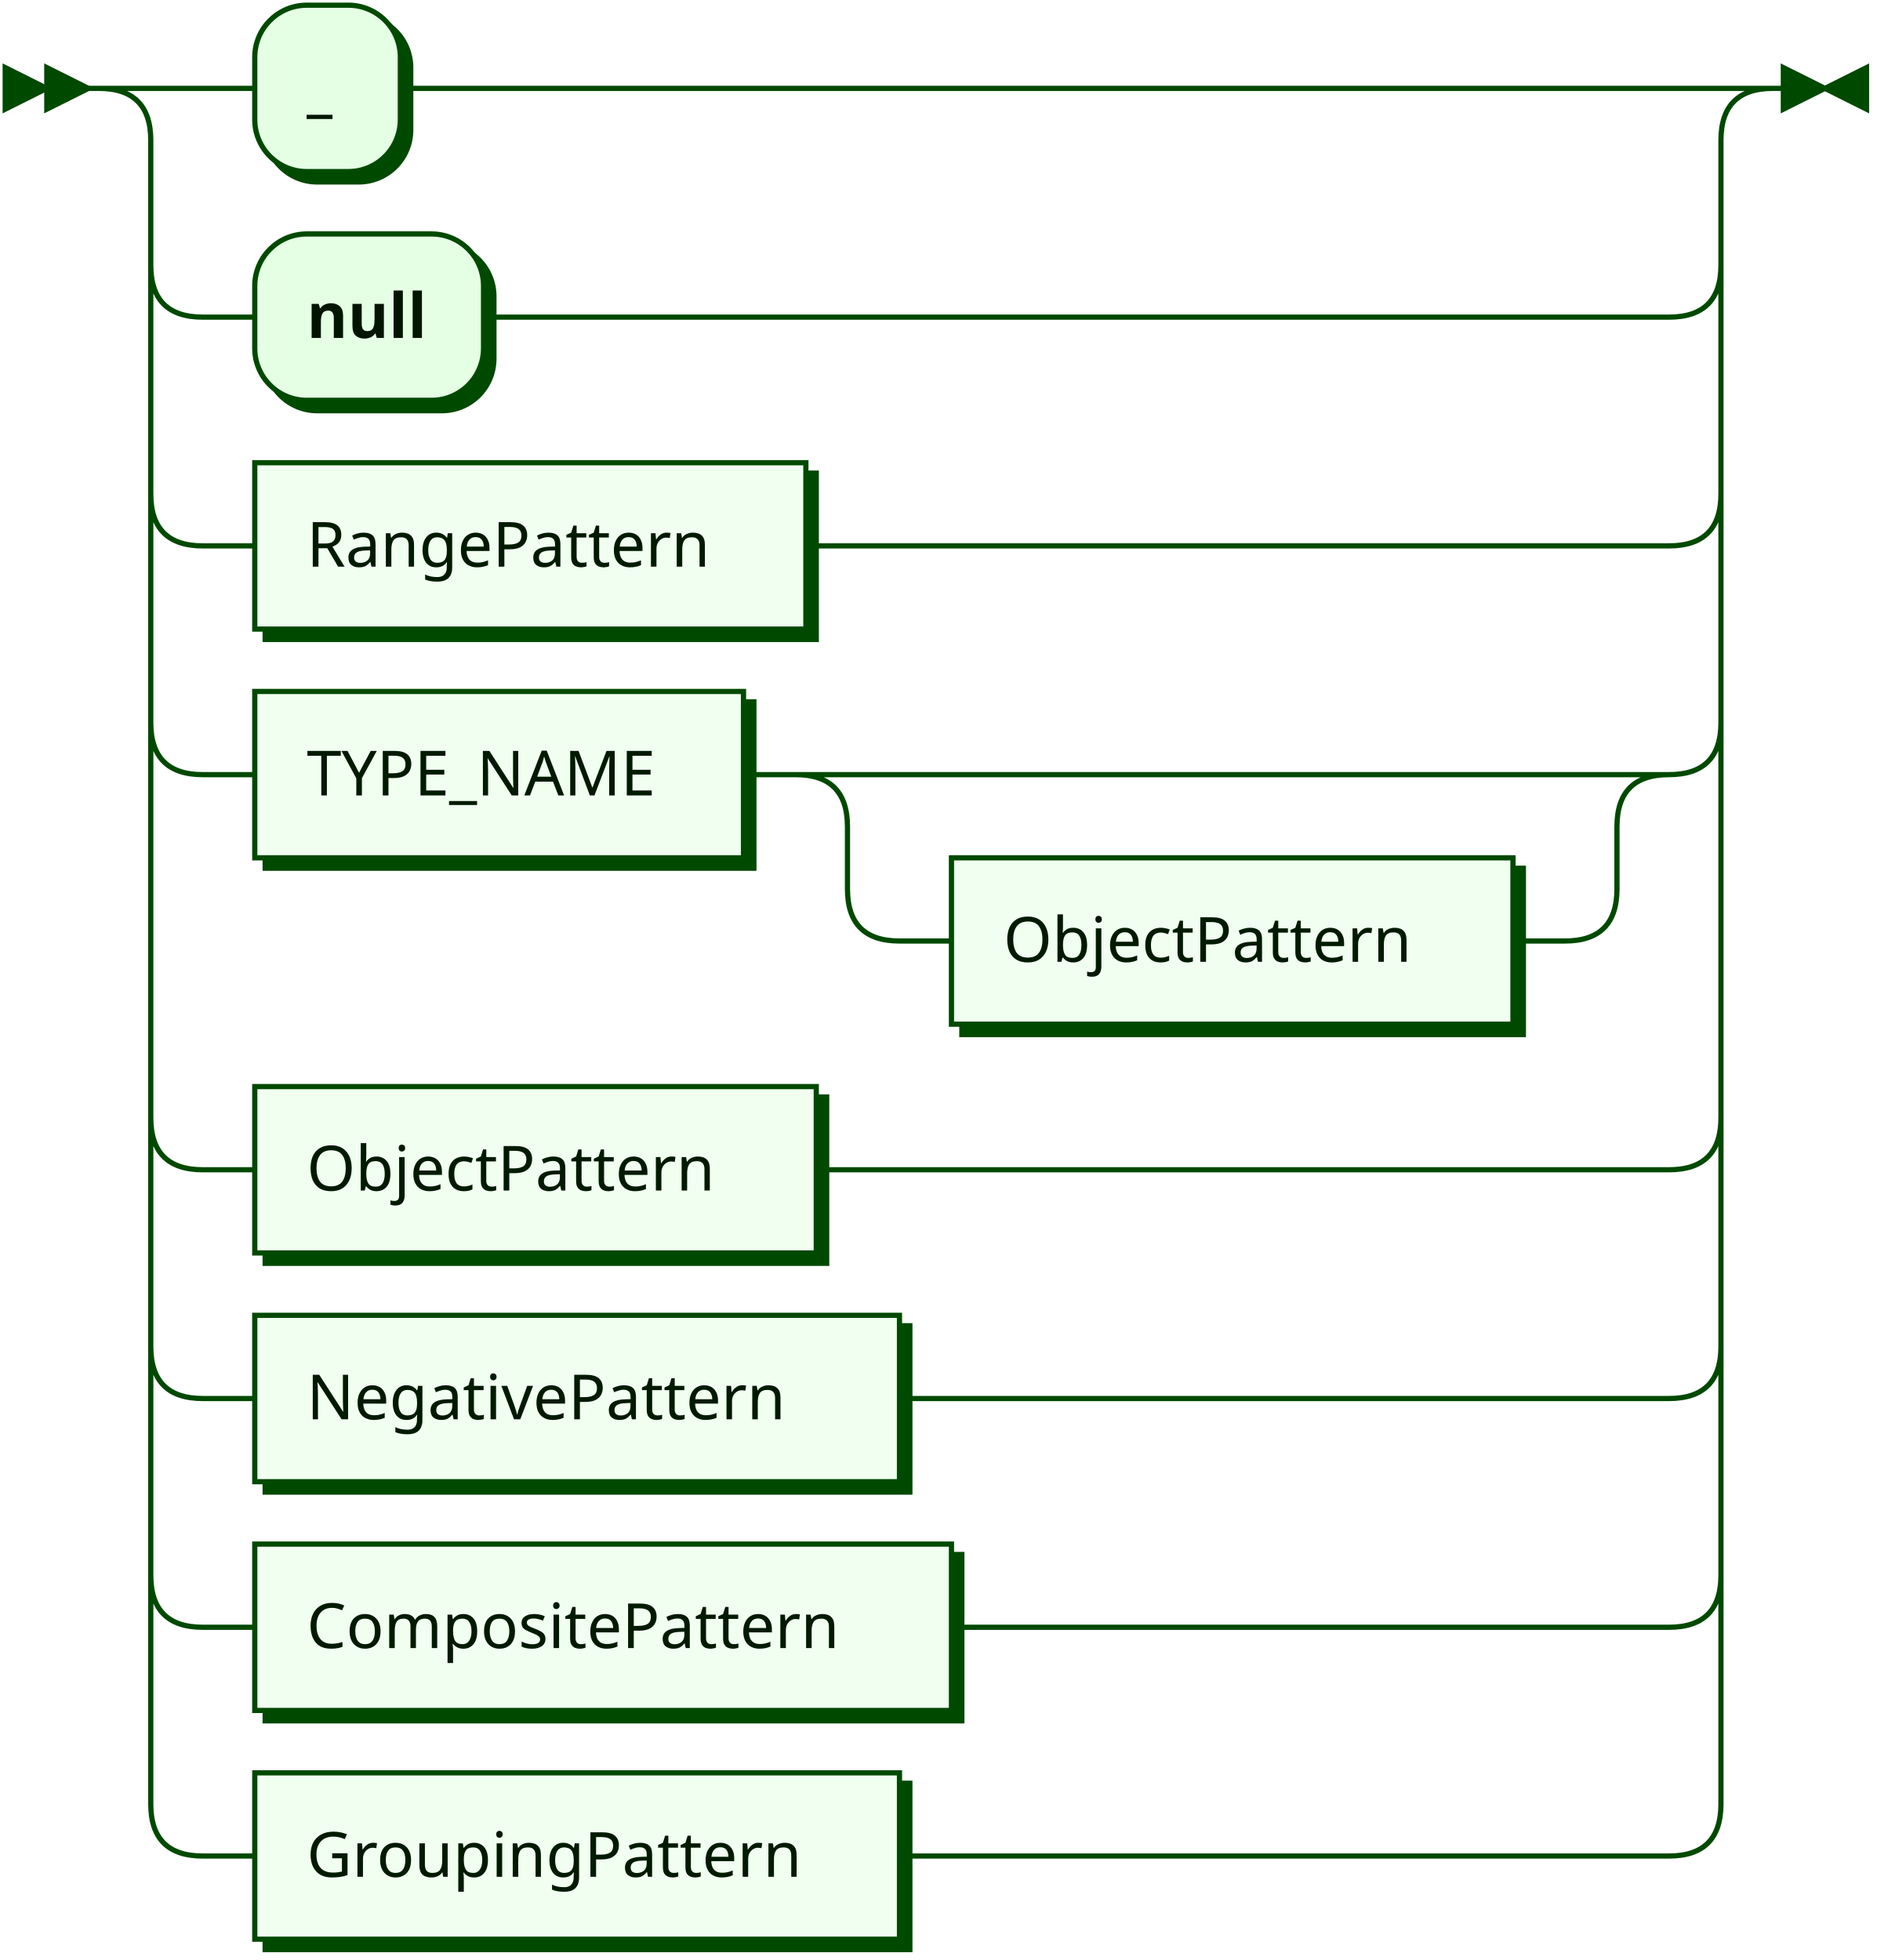
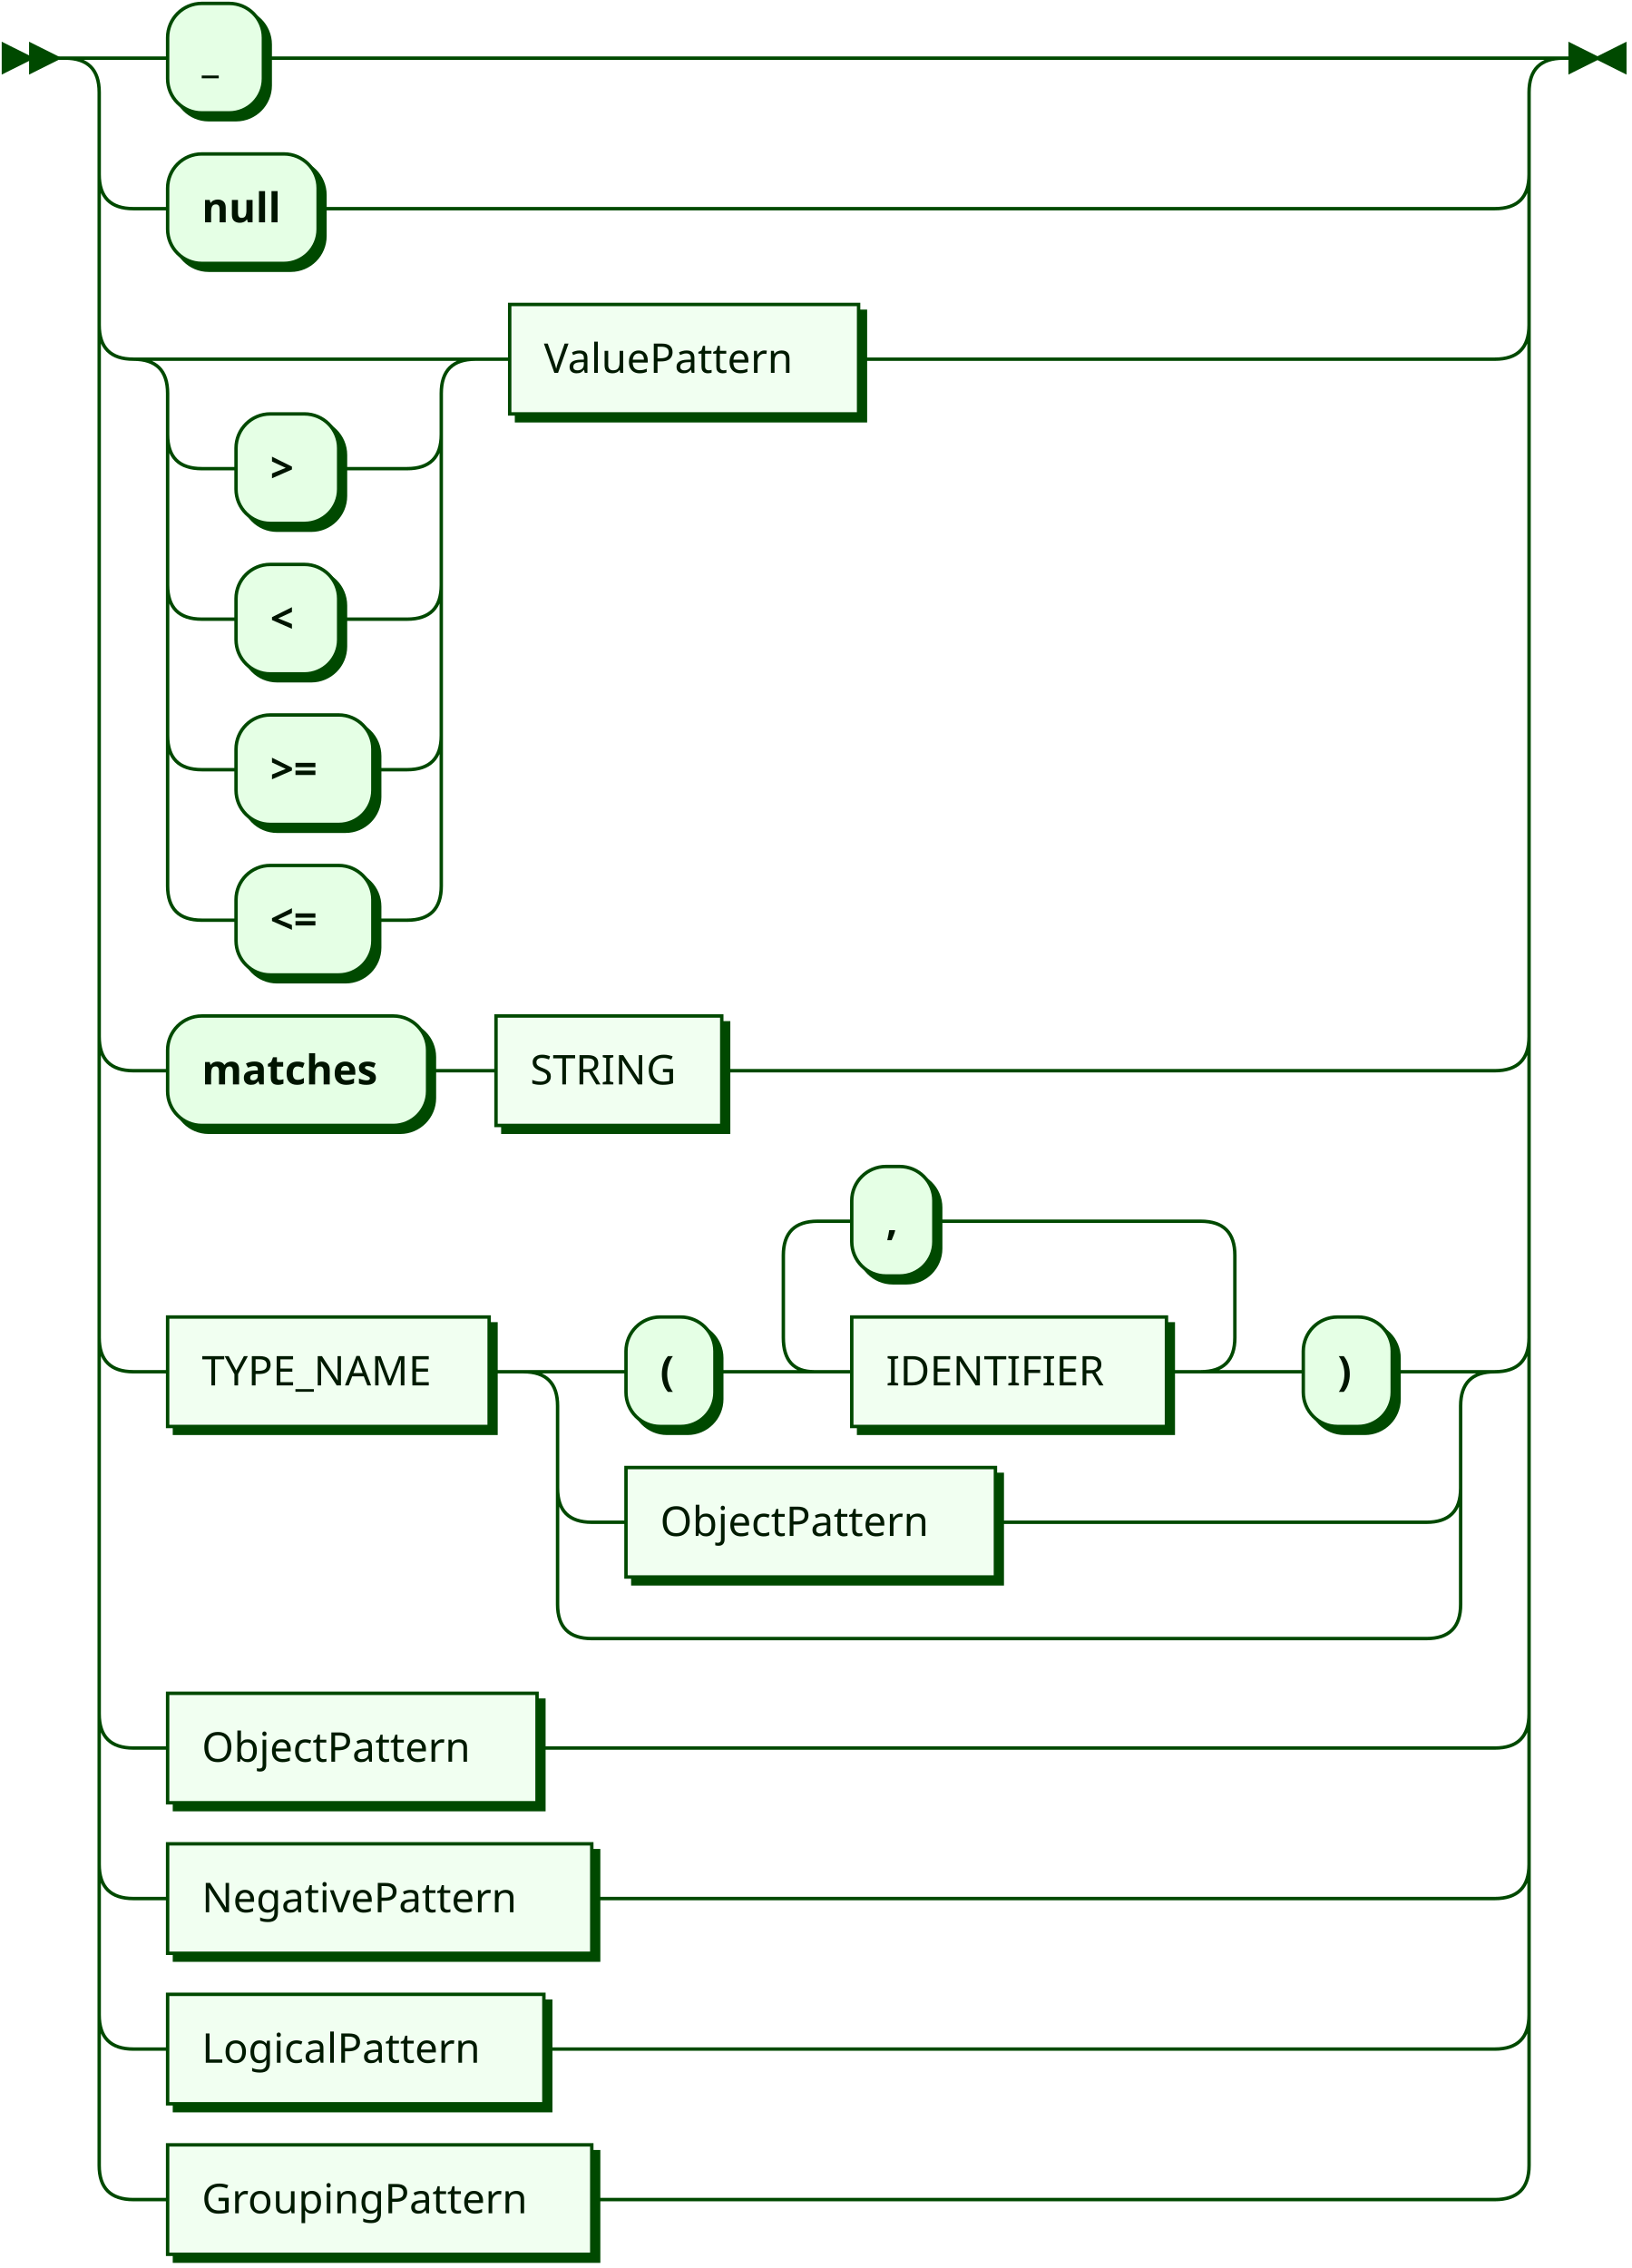
- <svg xmlns="http://www.w3.org/2000/svg" xmlns:xlink="http://www.w3.org/1999/xlink" width="361" height="377">
+ <svg xmlns="http://www.w3.org/2000/svg" xmlns:xlink="http://www.w3.org/1999/xlink" width="477" height="663">
  <defs>
    <style type="text/css">
    @namespace "http://www.w3.org/2000/svg";
    .line                 {fill: none; stroke: #004900; stroke-width: 1;}
    .bold-line            {stroke: #001400; shape-rendering: crispEdges; stroke-width: 2;}
    .thin-line            {stroke: #001F00; shape-rendering: crispEdges}
    .filled               {fill: #004900; stroke: none;}
    text.terminal         {font-family: Verdana, Sans-serif;
                            font-size: 12px;
                            fill: #001400;
                            font-weight: bold;
                          }
    text.nonterminal      {font-family: Verdana, Sans-serif;
                            font-size: 12px;
                            fill: #001A00;
                            font-weight: normal;
                          }
    text.regexp           {font-family: Verdana, Sans-serif;
                            font-size: 12px;
                            fill: #001F00;
                            font-weight: normal;
                          }
    rect, circle, polygon {fill: #004900; stroke: #004900;}
    rect.terminal         {fill: #E5FFE5; stroke: #004900; stroke-width: 1;}
    rect.nonterminal      {fill: #F1FFF1; stroke: #004900; stroke-width: 1;}
    rect.text             {fill: none; stroke: none;}
    polygon.regexp        {fill: #F7FFF7; stroke: #004900; stroke-width: 1;}
  </style>
  </defs>
  <polygon points="9 17 1 13 1 21" />
  <polygon points="17 17 9 13 9 21" />
  <rect x="51" y="3" width="28" height="32" rx="10" />
  <rect x="49" y="1" width="28" height="32" class="terminal" rx="10" />
  <text class="terminal" x="59" y="21">_</text>
  <rect x="51" y="47" width="44" height="32" rx="10" />
  <rect x="49" y="45" width="44" height="32" class="terminal" rx="10" />
  <text class="terminal" x="59" y="65">null</text>
-   <a xlink:href="#RangePattern" xlink:title="RangePattern">
-     <rect x="51" y="91" width="106" height="32" />
-     <rect x="49" y="89" width="106" height="32" class="nonterminal" />
-     <text class="nonterminal" x="59" y="109">RangePattern</text>
+   <rect x="71" y="123" width="30" height="32" rx="10" />
+   <rect x="69" y="121" width="30" height="32" class="terminal" rx="10" />
+   <text class="terminal" x="79" y="141">&gt;</text>
+   <rect x="71" y="167" width="30" height="32" rx="10" />
+   <rect x="69" y="165" width="30" height="32" class="terminal" rx="10" />
+   <text class="terminal" x="79" y="185">&lt;</text>
+   <rect x="71" y="211" width="40" height="32" rx="10" />
+   <rect x="69" y="209" width="40" height="32" class="terminal" rx="10" />
+   <text class="terminal" x="79" y="229">&gt;=</text>
+   <rect x="71" y="255" width="40" height="32" rx="10" />
+   <rect x="69" y="253" width="40" height="32" class="terminal" rx="10" />
+   <text class="terminal" x="79" y="273">&lt;=</text>
+   <a xlink:href="#ValuePattern" xlink:title="ValuePattern">
+     <rect x="151" y="91" width="102" height="32" />
+     <rect x="149" y="89" width="102" height="32" class="nonterminal" />
+     <text class="nonterminal" x="159" y="109">ValuePattern</text>
+   </a>
+   <rect x="51" y="299" width="76" height="32" rx="10" />
+   <rect x="49" y="297" width="76" height="32" class="terminal" rx="10" />
+   <text class="terminal" x="59" y="317">matches</text>
+   <a xlink:href="#STRING" xlink:title="STRING">
+     <rect x="147" y="299" width="66" height="32" />
+     <rect x="145" y="297" width="66" height="32" class="nonterminal" />
+     <text class="nonterminal" x="155" y="317">STRING</text>
  </a>
  <a xlink:href="#TYPE_NAME" xlink:title="TYPE_NAME">
-     <rect x="51" y="135" width="94" height="32" />
-     <rect x="49" y="133" width="94" height="32" class="nonterminal" />
-     <text class="nonterminal" x="59" y="153">TYPE_NAME</text>
+     <rect x="51" y="387" width="94" height="32" />
+     <rect x="49" y="385" width="94" height="32" class="nonterminal" />
+     <text class="nonterminal" x="59" y="405">TYPE_NAME</text>
+   </a>
+   <rect x="185" y="387" width="26" height="32" rx="10" />
+   <rect x="183" y="385" width="26" height="32" class="terminal" rx="10" />
+   <text class="terminal" x="193" y="405">(</text>
+   <a xlink:href="#IDENTIFIER" xlink:title="IDENTIFIER">
+     <rect x="251" y="387" width="92" height="32" />
+     <rect x="249" y="385" width="92" height="32" class="nonterminal" />
+     <text class="nonterminal" x="259" y="405">IDENTIFIER</text>
+   </a>
+   <rect x="251" y="343" width="24" height="32" rx="10" />
+   <rect x="249" y="341" width="24" height="32" class="terminal" rx="10" />
+   <text class="terminal" x="259" y="361">,</text>
+   <rect x="383" y="387" width="26" height="32" rx="10" />
+   <rect x="381" y="385" width="26" height="32" class="terminal" rx="10" />
+   <text class="terminal" x="391" y="405">)</text>
+   <a xlink:href="#ObjectPattern" xlink:title="ObjectPattern">
+     <rect x="185" y="431" width="108" height="32" />
+     <rect x="183" y="429" width="108" height="32" class="nonterminal" />
+     <text class="nonterminal" x="193" y="449">ObjectPattern</text>
  </a>
  <a xlink:href="#ObjectPattern" xlink:title="ObjectPattern">
-     <rect x="185" y="167" width="108" height="32" />
-     <rect x="183" y="165" width="108" height="32" class="nonterminal" />
-     <text class="nonterminal" x="193" y="185">ObjectPattern</text>
-   </a>
-   <a xlink:href="#ObjectPattern" xlink:title="ObjectPattern">
-     <rect x="51" y="211" width="108" height="32" />
-     <rect x="49" y="209" width="108" height="32" class="nonterminal" />
-     <text class="nonterminal" x="59" y="229">ObjectPattern</text>
+     <rect x="51" y="497" width="108" height="32" />
+     <rect x="49" y="495" width="108" height="32" class="nonterminal" />
+     <text class="nonterminal" x="59" y="515">ObjectPattern</text>
  </a>
  <a xlink:href="#NegativePattern" xlink:title="NegativePattern">
-     <rect x="51" y="255" width="124" height="32" />
-     <rect x="49" y="253" width="124" height="32" class="nonterminal" />
-     <text class="nonterminal" x="59" y="273">NegativePattern</text>
+     <rect x="51" y="541" width="124" height="32" />
+     <rect x="49" y="539" width="124" height="32" class="nonterminal" />
+     <text class="nonterminal" x="59" y="559">NegativePattern</text>
  </a>
-   <a xlink:href="#CompositePattern" xlink:title="CompositePattern">
-     <rect x="51" y="299" width="134" height="32" />
-     <rect x="49" y="297" width="134" height="32" class="nonterminal" />
-     <text class="nonterminal" x="59" y="317">CompositePattern</text>
+   <a xlink:href="#LogicalPattern" xlink:title="LogicalPattern">
+     <rect x="51" y="585" width="110" height="32" />
+     <rect x="49" y="583" width="110" height="32" class="nonterminal" />
+     <text class="nonterminal" x="59" y="603">LogicalPattern</text>
  </a>
  <a xlink:href="#GroupingPattern" xlink:title="GroupingPattern">
-     <rect x="51" y="343" width="124" height="32" />
-     <rect x="49" y="341" width="124" height="32" class="nonterminal" />
-     <text class="nonterminal" x="59" y="361">GroupingPattern</text>
+     <rect x="51" y="629" width="124" height="32" />
+     <rect x="49" y="627" width="124" height="32" class="nonterminal" />
+     <text class="nonterminal" x="59" y="647">GroupingPattern</text>
  </a>
-   <path class="line" d="m17 17 h2 m20 0 h10 m28 0 h10 m0 0 h234 m-302 0 h20 m282 0 h20 m-322 0 q10 0 10 10 m302 0 q0 -10 10 -10 m-312 10 v24 m302 0 v-24 m-302 24 q0 10 10 10 m282 0 q10 0 10 -10 m-292 10 h10 m44 0 h10 m0 0 h218 m-292 -10 v20 m302 0 v-20 m-302 20 v24 m302 0 v-24 m-302 24 q0 10 10 10 m282 0 q10 0 10 -10 m-292 10 h10 m106 0 h10 m0 0 h156 m-292 -10 v20 m302 0 v-20 m-302 20 v24 m302 0 v-24 m-302 24 q0 10 10 10 m282 0 q10 0 10 -10 m-292 10 h10 m94 0 h10 m20 0 h10 m0 0 h118 m-148 0 h20 m128 0 h20 m-168 0 q10 0 10 10 m148 0 q0 -10 10 -10 m-158 10 v12 m148 0 v-12 m-148 12 q0 10 10 10 m128 0 q10 0 10 -10 m-138 10 h10 m108 0 h10 m-272 -42 v20 m302 0 v-20 m-302 20 v56 m302 0 v-56 m-302 56 q0 10 10 10 m282 0 q10 0 10 -10 m-292 10 h10 m108 0 h10 m0 0 h154 m-292 -10 v20 m302 0 v-20 m-302 20 v24 m302 0 v-24 m-302 24 q0 10 10 10 m282 0 q10 0 10 -10 m-292 10 h10 m124 0 h10 m0 0 h138 m-292 -10 v20 m302 0 v-20 m-302 20 v24 m302 0 v-24 m-302 24 q0 10 10 10 m282 0 q10 0 10 -10 m-292 10 h10 m134 0 h10 m0 0 h128 m-292 -10 v20 m302 0 v-20 m-302 20 v24 m302 0 v-24 m-302 24 q0 10 10 10 m282 0 q10 0 10 -10 m-292 10 h10 m124 0 h10 m0 0 h138 m23 -340 h-3" />
-   <polygon points="351 17 359 13 359 21" />
-   <polygon points="351 17 343 13 343 21" />
+   <path class="line" d="m17 17 h2 m20 0 h10 m28 0 h10 m0 0 h350 m-418 0 h20 m398 0 h20 m-438 0 q10 0 10 10 m418 0 q0 -10 10 -10 m-428 10 v24 m418 0 v-24 m-418 24 q0 10 10 10 m398 0 q10 0 10 -10 m-408 10 h10 m44 0 h10 m0 0 h334 m-408 -10 v20 m418 0 v-20 m-418 20 v24 m418 0 v-24 m-418 24 q0 10 10 10 m398 0 q10 0 10 -10 m-388 10 h10 m0 0 h50 m-80 0 h20 m60 0 h20 m-100 0 q10 0 10 10 m80 0 q0 -10 10 -10 m-90 10 v12 m80 0 v-12 m-80 12 q0 10 10 10 m60 0 q10 0 10 -10 m-70 10 h10 m30 0 h10 m0 0 h10 m-70 -10 v20 m80 0 v-20 m-80 20 v24 m80 0 v-24 m-80 24 q0 10 10 10 m60 0 q10 0 10 -10 m-70 10 h10 m30 0 h10 m0 0 h10 m-70 -10 v20 m80 0 v-20 m-80 20 v24 m80 0 v-24 m-80 24 q0 10 10 10 m60 0 q10 0 10 -10 m-70 10 h10 m40 0 h10 m-70 -10 v20 m80 0 v-20 m-80 20 v24 m80 0 v-24 m-80 24 q0 10 10 10 m60 0 q10 0 10 -10 m-70 10 h10 m40 0 h10 m20 -164 h10 m102 0 h10 m0 0 h176 m-408 -10 v20 m418 0 v-20 m-418 20 v188 m418 0 v-188 m-418 188 q0 10 10 10 m398 0 q10 0 10 -10 m-408 10 h10 m76 0 h10 m0 0 h10 m66 0 h10 m0 0 h216 m-408 -10 v20 m418 0 v-20 m-418 20 v68 m418 0 v-68 m-418 68 q0 10 10 10 m398 0 q10 0 10 -10 m-408 10 h10 m94 0 h10 m20 0 h10 m26 0 h10 m20 0 h10 m92 0 h10 m-132 0 l20 0 m-1 0 q-9 0 -9 -10 l0 -24 q0 -10 10 -10 m112 44 l20 0 m-20 0 q10 0 10 -10 l0 -24 q0 -10 -10 -10 m-112 0 h10 m24 0 h10 m0 0 h68 m20 44 h10 m26 0 h10 m-264 0 h20 m244 0 h20 m-284 0 q10 0 10 10 m264 0 q0 -10 10 -10 m-274 10 v24 m264 0 v-24 m-264 24 q0 10 10 10 m244 0 q10 0 10 -10 m-254 10 h10 m108 0 h10 m0 0 h116 m-254 -10 v20 m264 0 v-20 m-264 20 v14 m264 0 v-14 m-264 14 q0 10 10 10 m244 0 q10 0 10 -10 m-254 10 h10 m0 0 h234 m-388 -88 v20 m418 0 v-20 m-418 20 v90 m418 0 v-90 m-418 90 q0 10 10 10 m398 0 q10 0 10 -10 m-408 10 h10 m108 0 h10 m0 0 h270 m-408 -10 v20 m418 0 v-20 m-418 20 v24 m418 0 v-24 m-418 24 q0 10 10 10 m398 0 q10 0 10 -10 m-408 10 h10 m124 0 h10 m0 0 h254 m-408 -10 v20 m418 0 v-20 m-418 20 v24 m418 0 v-24 m-418 24 q0 10 10 10 m398 0 q10 0 10 -10 m-408 10 h10 m110 0 h10 m0 0 h268 m-408 -10 v20 m418 0 v-20 m-418 20 v24 m418 0 v-24 m-418 24 q0 10 10 10 m398 0 q10 0 10 -10 m-408 10 h10 m124 0 h10 m0 0 h254 m23 -626 h-3" />
+   <polygon points="467 17 475 13 475 21" />
+   <polygon points="467 17 459 13 459 21" />
</svg>
